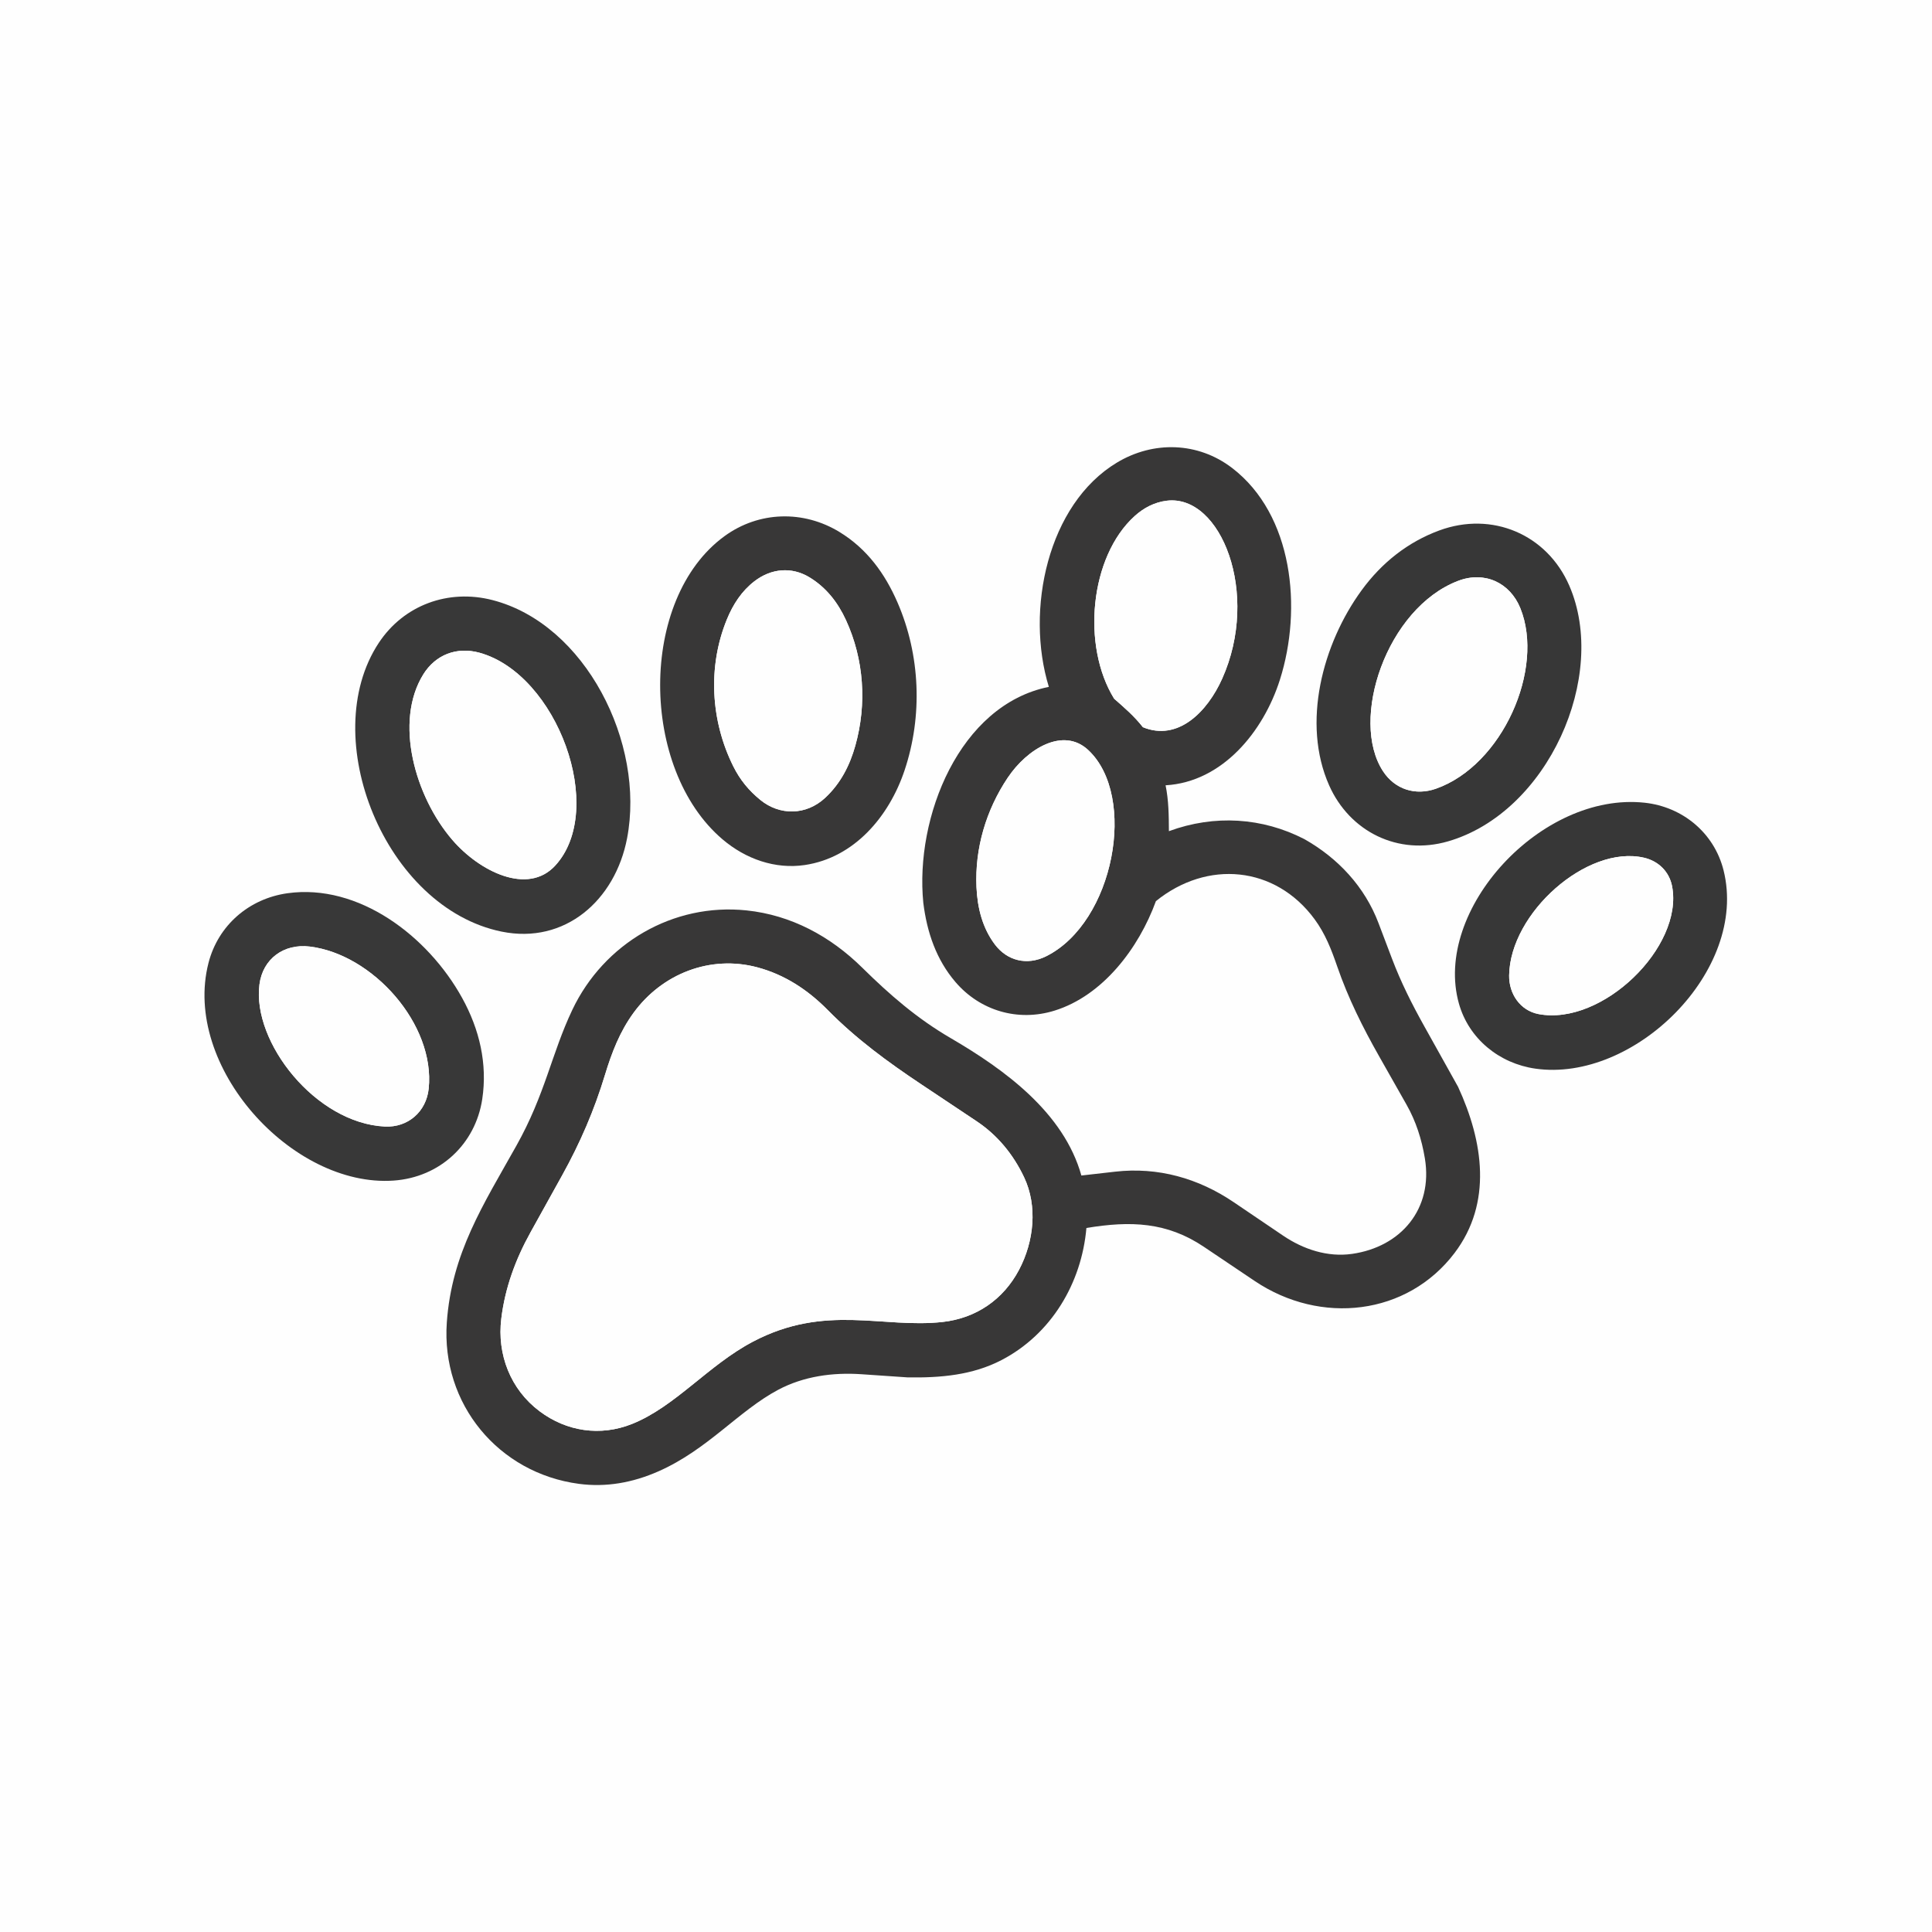
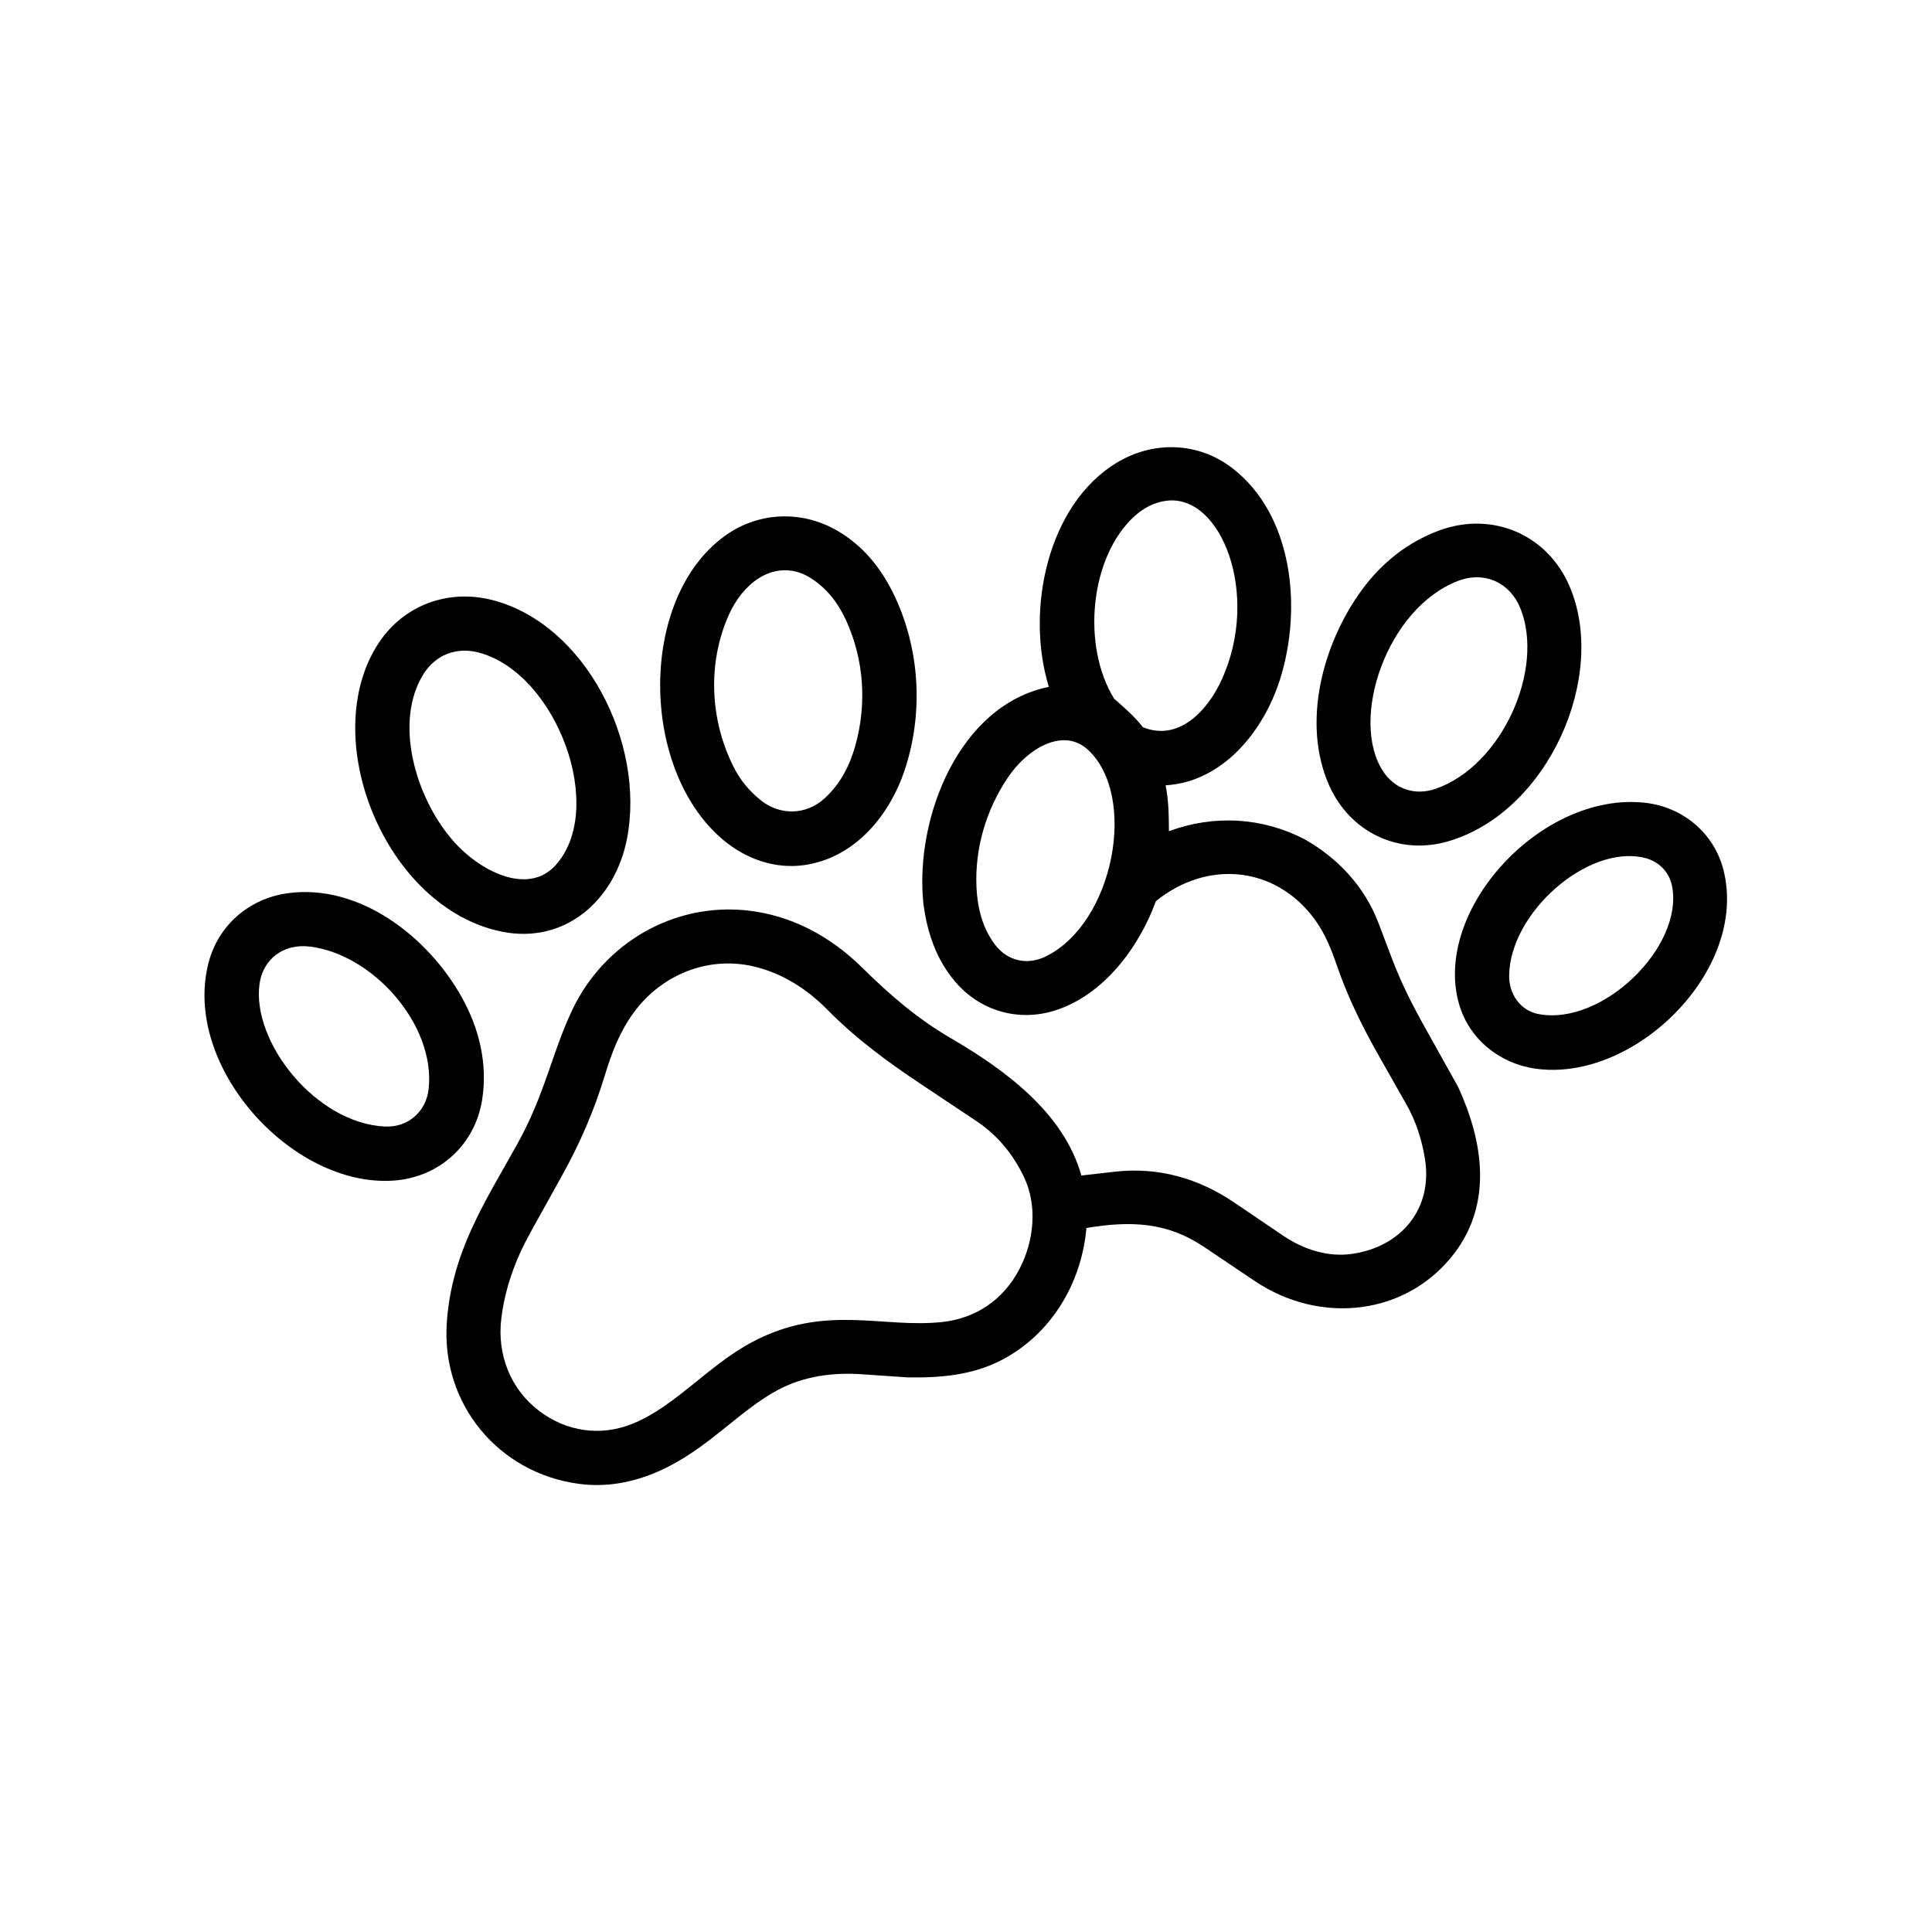
- <svg xmlns="http://www.w3.org/2000/svg" width="1024" height="1024">
-   <defs>
- </defs>
-   <path d="M0,1023.5 C0,1023.5 0,0 0,0 C0,0 1024,0 1024,0 C1024,0 1024,1024 1024,1024 C1024,1024 0,1024 0,1024 C0,1024 0,1023.5 0,1023.5 Z M273.709,607.222 C256.141,638.572 239.401,664.211 236.821,700.925 C233.785,744.128 264.208,780.825 306.876,786.473 C321.237,788.374 335.323,785.868 348.969,779.851 C375.141,768.311 391.487,747.74 412.502,736.591 C425.951,729.456 441.356,727.325 456.617,728.37 C456.617,728.37 481.069,730.044 481.069,730.044 C498.298,730.321 515.444,728.914 530.963,720.798 C557.098,707.13 573.237,680.297 575.822,650.856 C599.279,646.973 618.5,647.673 638.067,660.829 C638.067,660.829 665.019,678.949 665.019,678.949 C699.995,702.464 745.883,697.228 770.969,664.084 C791.056,637.544 786.197,605.073 772.807,576.04 C772.807,576.04 754.943,544.014 754.943,544.014 C748.34,532.175 742.568,520.734 737.775,508.09 C737.775,508.09 730.637,489.26 730.637,489.26 C723.357,470.053 709.225,454.821 691.249,444.703 C669.113,433.337 643.817,431.616 619.544,440.539 C619.491,432.109 619.431,424.308 617.786,416.226 C647.958,414.474 669.668,387.729 678.387,360.24 C690.368,322.465 685.344,272.793 653.049,248.044 C635.033,234.237 611.399,233.524 592.012,245.176 C555.299,267.243 543.37,323.271 555.911,364.054 C508.462,373.637 484.86,433.203 489.372,478.509 C491.306,494.182 496.272,508.661 506.424,520.506 C519.462,535.718 539.547,541.678 558.943,535.646 C584.587,527.672 603.599,502.515 612.656,477.617 C639.857,455.609 675.937,458.894 696.755,487.198 C702.426,494.909 705.653,503.253 708.751,512.235 C714.546,529.032 722.214,544.404 731.024,559.955 C731.024,559.955 745.52,585.544 745.52,585.544 C750.451,594.247 753.532,603.806 755.215,613.979 C759.633,640.689 742.602,660.905 716.568,664.592 C703.713,666.413 690.901,662.248 680.055,654.903 C680.055,654.903 653.886,637.178 653.886,637.178 C635.172,624.502 613.75,618.426 591.035,621.014 C591.035,621.014 573.151,623.051 573.151,623.051 C563.847,589.787 532.682,567.009 503.834,550.195 C486.161,539.894 471.698,527.39 457.012,512.901 C440.093,496.208 419.288,484.996 395.679,482.532 C356.694,478.465 320.044,500.051 303.334,535.251 C292.27,558.558 289.04,579.864 273.709,607.222 Z M426.496,458.489 C452.733,454.642 471.245,432.786 479.439,408.305 C489.084,379.484 487.808,347.259 475.728,319.393 C469.018,303.915 459.467,290.867 445.029,282.019 C425.889,270.29 402.235,270.905 384.022,284.159 C338.301,317.429 339.089,407.609 382.973,444.885 C395.274,455.334 410.857,460.782 426.496,458.489 Z M767.507,445.931 C820.424,430.575 852.581,358.306 831.74,310.378 C819.921,283.195 790.831,270.856 762.881,281.141 C746.286,287.247 732.422,298.147 721.697,312.841 C700.911,341.32 689.845,383.352 704.485,416.287 C715.341,440.713 740.923,453.646 767.507,445.931 Z M332.369,444.283 C342.049,393.799 310.288,330.773 261.046,318.061 C237.605,312.01 213.962,320.699 200.72,340.795 C167.728,390.858 204.089,481.178 265.882,493.777 C299.387,500.609 326.051,477.237 332.369,444.283 Z M913.546,461.38 C908.602,441.464 891.794,427.624 871.692,425.46 C816.835,419.552 759.313,482.375 773.261,531.933 C778.516,550.602 794.655,563.64 813.682,566.389 C866.072,573.961 926.721,514.453 913.546,461.38 Z M208.518,625.743 C233.243,624.052 252.001,606.331 255.595,582.592 C258.425,563.9 254.19,545.675 244.939,528.921 C226.803,496.076 190.037,468.168 152.386,473.435 C132.018,476.283 115.61,490.411 110.491,510.431 C96.471,565.271 154.83,629.413 208.518,625.743 Z " fill="rgb(254,254,254)" />
-   <path d="M273.709,607.222 C289.04,579.864 292.27,558.558 303.334,535.251 C320.044,500.051 356.694,478.465 395.679,482.532 C419.288,484.996 440.093,496.208 457.012,512.901 C471.698,527.39 486.161,539.894 503.834,550.195 C532.682,567.009 563.847,589.787 573.151,623.051 C573.151,623.051 591.035,621.014 591.035,621.014 C613.75,618.426 635.172,624.502 653.886,637.178 C653.886,637.178 680.055,654.903 680.055,654.903 C690.901,662.248 703.713,666.413 716.568,664.592 C742.602,660.905 759.633,640.689 755.215,613.979 C753.532,603.806 750.451,594.247 745.52,585.544 C745.52,585.544 731.024,559.955 731.024,559.955 C722.214,544.404 714.546,529.032 708.751,512.235 C705.653,503.253 702.426,494.909 696.755,487.198 C675.937,458.894 639.857,455.609 612.656,477.617 C603.599,502.515 584.587,527.672 558.943,535.646 C539.547,541.678 519.462,535.718 506.424,520.506 C496.272,508.661 491.306,494.182 489.372,478.509 C484.86,433.203 508.462,373.637 555.911,364.054 C543.37,323.271 555.299,267.243 592.012,245.176 C611.399,233.524 635.033,234.237 653.049,248.044 C685.344,272.793 690.368,322.465 678.387,360.24 C669.668,387.729 647.958,414.474 617.786,416.226 C619.431,424.308 619.491,432.109 619.544,440.539 C643.817,431.616 669.113,433.337 691.249,444.703 C709.225,454.821 723.357,470.053 730.637,489.26 C730.637,489.26 737.775,508.09 737.775,508.09 C742.568,520.734 748.34,532.175 754.943,544.014 C754.943,544.014 772.807,576.04 772.807,576.04 C786.197,605.073 791.056,637.544 770.969,664.084 C745.883,697.228 699.995,702.464 665.019,678.949 C665.019,678.949 638.067,660.829 638.067,660.829 C618.5,647.673 599.279,646.973 575.822,650.856 C573.237,680.297 557.098,707.13 530.963,720.798 C515.444,728.914 498.298,730.321 481.069,730.044 C481.069,730.044 456.617,728.37 456.617,728.37 C441.356,727.325 425.951,729.456 412.502,736.591 C391.487,747.74 375.141,768.311 348.969,779.851 C335.323,785.868 321.237,788.374 306.876,786.473 C264.208,780.825 233.785,744.128 236.821,700.925 C239.401,664.211 256.141,638.572 273.709,607.222 Z M647.783,359.711 C667.98,314.669 647.185,261.868 618.385,265.392 C611.85,266.191 606.149,269.225 601.41,273.509 C577.605,295.028 573.18,342.285 590.511,370.322 C596.053,375.179 601.172,379.568 605.762,385.434 C624.336,393.031 639.859,377.381 647.783,359.711 Z M554.493,506.836 C590.526,488.878 602.977,421.938 576.755,397.51 C563.582,385.239 544.512,396.691 534.107,412.221 C522.642,429.335 516.622,449.658 517.554,470.232 C518.06,481.409 520.793,491.925 527.294,500.575 C533.746,509.159 544.238,511.947 554.493,506.836 Z M499.641,700.665 C517.275,698.695 531.74,688.884 540.106,673.045 C548.11,657.892 549.964,639.165 542.811,624.024 C537.1,611.935 528.744,601.7 517.669,594.314 C517.669,594.314 488.267,574.705 488.267,574.705 C470.422,562.804 453.845,550.675 438.678,535.301 C428.144,524.624 415.829,516.538 401.317,512.684 C376.461,506.082 350.947,516.031 335.79,536.826 C328.488,546.845 324.241,557.884 320.648,569.727 C314.959,588.481 307.522,605.717 297.955,622.952 C297.955,622.952 281.216,653.107 281.216,653.107 C273.21,667.531 267.7,682.543 265.7,698.863 C263.357,717.976 270.629,736.448 285.935,747.952 C300.308,758.755 318.195,761.428 334.962,754.733 C357.922,745.566 375.432,723.53 399.087,711.098 C437.592,690.863 467.795,704.223 499.641,700.665 Z " fill="rgb(56,55,55)" />
-   <path d="M332.369,444.283 C326.051,477.237 299.387,500.609 265.882,493.777 C204.089,481.178 167.728,390.858 200.72,340.795 C213.962,320.699 237.605,312.01 261.046,318.061 C310.288,330.773 342.049,393.799 332.369,444.283 Z M294.313,458.747 C321.661,428.894 295.282,357.382 254.203,345.977 C242.011,342.592 230.779,347.08 224.359,357.427 C208.749,382.587 220.039,422.252 239.724,445.142 C254.083,461.841 279.689,474.711 294.313,458.747 Z " fill="rgb(56,56,56)" />
-   <path d="M426.496,458.489 C410.857,460.782 395.274,455.334 382.973,444.885 C339.089,407.609 338.301,317.429 384.022,284.159 C402.235,270.905 425.889,270.29 445.029,282.019 C459.467,290.867 469.018,303.915 475.728,319.393 C487.808,347.259 489.084,379.484 479.439,408.305 C471.245,432.786 452.733,454.642 426.496,458.489 Z M437.379,422.846 C445.583,415.195 450.413,405.657 453.347,395.183 C459.536,373.086 457.93,349.498 448.415,328.746 C444.078,319.286 437.911,311.379 429.058,306.006 C419.563,300.244 408.749,301.246 399.895,308.048 C393.173,313.211 388.559,320.223 385.229,328.369 C375.014,353.355 376.656,382.071 388.655,406.161 C392.234,413.346 396.854,418.971 402.994,423.977 C413.231,432.323 427.266,432.278 437.379,422.846 Z " fill="rgb(56,55,55)" />
-   <path d="M767.507,445.931 C740.923,453.646 715.341,440.713 704.485,416.287 C689.845,383.352 700.911,341.32 721.697,312.841 C732.422,298.147 746.286,287.247 762.881,281.141 C790.831,270.856 819.921,283.195 831.74,310.378 C852.581,358.306 820.424,430.575 767.507,445.931 Z M761.064,418.038 C796.311,405.658 818.845,354.476 805.803,322.339 C800.301,308.781 786.824,302.516 772.79,307.887 C734.912,322.383 715.122,381.542 733.083,408.844 C739.373,418.404 750.218,421.848 761.064,418.038 Z " fill="rgb(55,55,55)" />
-   <path d="M208.518,625.743 C154.83,629.413 96.471,565.271 110.491,510.431 C115.61,490.411 132.018,476.283 152.386,473.435 C190.037,468.168 226.803,496.076 244.939,528.921 C254.19,545.675 258.425,563.9 255.595,582.592 C252.001,606.331 233.243,624.052 208.518,625.743 Z M203.983,597.092 C216.265,597.686 225.948,589.195 227.216,576.981 C230.748,542.951 197.615,505.802 164.222,501.701 C150.406,500.004 139.273,508.219 137.517,521.777 C133.549,552.419 167.334,595.317 203.983,597.092 Z " fill="rgb(56,56,56)" />
-   <path d="M913.546,461.38 C926.721,514.453 866.072,573.961 813.682,566.389 C794.655,563.64 778.516,550.602 773.261,531.933 C759.313,482.375 816.835,419.552 871.692,425.46 C891.794,427.624 908.602,441.464 913.546,461.38 Z M886.26,469.823 C884.767,461.938 878.969,456.338 871.278,454.585 C841.141,447.716 800.346,483.886 799.875,516.996 C799.735,526.797 805.774,535.636 815.455,537.478 C849.162,543.889 892.349,501.981 886.26,469.823 Z " fill="rgb(55,55,55)" />
-   <path d="M499.641,700.665 C467.795,704.223 437.592,690.863 399.087,711.098 C375.432,723.53 357.922,745.566 334.962,754.733 C318.195,761.428 300.308,758.755 285.935,747.952 C270.629,736.448 263.357,717.976 265.7,698.863 C267.7,682.543 273.21,667.531 281.216,653.107 C281.216,653.107 297.955,622.952 297.955,622.952 C307.522,605.717 314.959,588.481 320.648,569.727 C324.241,557.884 328.488,546.845 335.79,536.826 C350.947,516.031 376.461,506.082 401.317,512.684 C415.829,516.538 428.144,524.624 438.678,535.301 C453.845,550.675 470.422,562.804 488.267,574.705 C488.267,574.705 517.669,594.314 517.669,594.314 C528.744,601.7 537.1,611.935 542.811,624.024 C549.964,639.165 548.11,657.892 540.106,673.045 C531.74,688.884 517.275,698.695 499.641,700.665 Z " fill="rgb(254,254,254)" />
-   <path d="M647.783,359.711 C639.859,377.381 624.336,393.031 605.762,385.434 C601.172,379.568 596.053,375.179 590.511,370.322 C573.18,342.285 577.605,295.028 601.41,273.509 C606.149,269.225 611.85,266.191 618.385,265.392 C647.185,261.868 667.98,314.669 647.783,359.711 Z " fill="rgb(254,254,254)" />
-   <path d="M554.493,506.836 C544.238,511.947 533.746,509.159 527.294,500.575 C520.793,491.925 518.06,481.409 517.554,470.232 C516.622,449.658 522.642,429.335 534.107,412.221 C544.512,396.691 563.582,385.239 576.755,397.51 C602.977,421.938 590.526,488.878 554.493,506.836 Z " fill="rgb(254,254,254)" />
-   <path d="M294.313,458.747 C279.689,474.711 254.083,461.841 239.724,445.142 C220.039,422.252 208.749,382.587 224.359,357.427 C230.779,347.08 242.011,342.592 254.203,345.977 C295.282,357.382 321.661,428.894 294.313,458.747 Z " fill="rgb(254,254,254)" />
-   <path d="M437.379,422.846 C427.266,432.278 413.231,432.323 402.994,423.977 C396.854,418.971 392.234,413.346 388.655,406.161 C376.656,382.071 375.014,353.355 385.229,328.369 C388.559,320.223 393.173,313.211 399.895,308.048 C408.749,301.246 419.563,300.244 429.058,306.006 C437.911,311.379 444.078,319.286 448.415,328.746 C457.93,349.498 459.536,373.086 453.347,395.183 C450.413,405.657 445.583,415.195 437.379,422.846 Z " fill="rgb(254,254,254)" />
-   <path d="M761.064,418.038 C750.218,421.848 739.373,418.404 733.083,408.844 C715.122,381.542 734.912,322.383 772.79,307.887 C786.824,302.516 800.301,308.781 805.803,322.339 C818.845,354.476 796.311,405.658 761.064,418.038 Z " fill="rgb(254,254,254)" />
-   <path d="M203.983,597.092 C167.334,595.317 133.549,552.419 137.517,521.777 C139.273,508.219 150.406,500.004 164.222,501.701 C197.615,505.802 230.748,542.951 227.216,576.981 C225.948,589.195 216.265,597.686 203.983,597.092 Z " fill="rgb(254,254,254)" />
-   <path d="M886.26,469.823 C892.349,501.981 849.162,543.889 815.455,537.478 C805.774,535.636 799.735,526.797 799.875,516.996 C800.346,483.886 841.141,447.716 871.278,454.585 C878.969,456.338 884.767,461.938 886.26,469.823 Z " fill="rgb(254,254,254)" />
+ <svg xmlns="http://www.w3.org/2000/svg" viewBox="0 0 1024 1024" fill="none" aria-hidden="true">
+   <path d="M273.709,607.222 C289.04,579.864 292.27,558.558 303.334,535.251 C320.044,500.051 356.694,478.465 395.679,482.532 C419.288,484.996 440.093,496.208 457.012,512.901 C471.698,527.39 486.161,539.894 503.834,550.195 C532.682,567.009 563.847,589.787 573.151,623.051 C573.151,623.051 591.035,621.014 591.035,621.014 C613.75,618.426 635.172,624.502 653.886,637.178 C653.886,637.178 680.055,654.903 680.055,654.903 C690.901,662.248 703.713,666.413 716.568,664.592 C742.602,660.905 759.633,640.689 755.215,613.979 C753.532,603.806 750.451,594.247 745.52,585.544 C745.52,585.544 731.024,559.955 731.024,559.955 C722.214,544.404 714.546,529.032 708.751,512.235 C705.653,503.253 702.426,494.909 696.755,487.198 C675.937,458.894 639.857,455.609 612.656,477.617 C603.599,502.515 584.587,527.672 558.943,535.646 C539.547,541.678 519.462,535.718 506.424,520.506 C496.272,508.661 491.306,494.182 489.372,478.509 C484.86,433.203 508.462,373.637 555.911,364.054 C543.37,323.271 555.299,267.243 592.012,245.176 C611.399,233.524 635.033,234.237 653.049,248.044 C685.344,272.793 690.368,322.465 678.387,360.24 C669.668,387.729 647.958,414.474 617.786,416.226 C619.431,424.308 619.491,432.109 619.544,440.539 C643.817,431.616 669.113,433.337 691.249,444.703 C709.225,454.821 723.357,470.053 730.637,489.26 C730.637,489.26 737.775,508.09 737.775,508.09 C742.568,520.734 748.34,532.175 754.943,544.014 C754.943,544.014 772.807,576.04 772.807,576.04 C786.197,605.073 791.056,637.544 770.969,664.084 C745.883,697.228 699.995,702.464 665.019,678.949 C665.019,678.949 638.067,660.829 638.067,660.829 C618.5,647.673 599.279,646.973 575.822,650.856 C573.237,680.297 557.098,707.13 530.963,720.798 C515.444,728.914 498.298,730.321 481.069,730.044 C481.069,730.044 456.617,728.37 456.617,728.37 C441.356,727.325 425.951,729.456 412.502,736.591 C391.487,747.74 375.141,768.311 348.969,779.851 C335.323,785.868 321.237,788.374 306.876,786.473 C264.208,780.825 233.785,744.128 236.821,700.925 C239.401,664.211 256.141,638.572 273.709,607.222 Z M647.783,359.711 C667.98,314.669 647.185,261.868 618.385,265.392 C611.85,266.191 606.149,269.225 601.41,273.509 C577.605,295.028 573.18,342.285 590.511,370.322 C596.053,375.179 601.172,379.568 605.762,385.434 C624.336,393.031 639.859,377.381 647.783,359.711 Z M554.493,506.836 C590.526,488.878 602.977,421.938 576.755,397.51 C563.582,385.239 544.512,396.691 534.107,412.221 C522.642,429.335 516.622,449.658 517.554,470.232 C518.06,481.409 520.793,491.925 527.294,500.575 C533.746,509.159 544.238,511.947 554.493,506.836 Z M499.641,700.665 C517.275,698.695 531.74,688.884 540.106,673.045 C548.11,657.892 549.964,639.165 542.811,624.024 C537.1,611.935 528.744,601.7 517.669,594.314 C517.669,594.314 488.267,574.705 488.267,574.705 C470.422,562.804 453.845,550.675 438.678,535.301 C428.144,524.624 415.829,516.538 401.317,512.684 C376.461,506.082 350.947,516.031 335.79,536.826 C328.488,546.845 324.241,557.884 320.648,569.727 C314.959,588.481 307.522,605.717 297.955,622.952 C297.955,622.952 281.216,653.107 281.216,653.107 C273.21,667.531 267.7,682.543 265.7,698.863 C263.357,717.976 270.629,736.448 285.935,747.952 C300.308,758.755 318.195,761.428 334.962,754.733 C357.922,745.566 375.432,723.53 399.087,711.098 C437.592,690.863 467.795,704.223 499.641,700.665 Z " fill="#000" fill-rule="evenodd" />
+   <path d="M332.369,444.283 C326.051,477.237 299.387,500.609 265.882,493.777 C204.089,481.178 167.728,390.858 200.72,340.795 C213.962,320.699 237.605,312.01 261.046,318.061 C310.288,330.773 342.049,393.799 332.369,444.283 Z M294.313,458.747 C321.661,428.894 295.282,357.382 254.203,345.977 C242.011,342.592 230.779,347.08 224.359,357.427 C208.749,382.587 220.039,422.252 239.724,445.142 C254.083,461.841 279.689,474.711 294.313,458.747 Z " fill="#000" fill-rule="evenodd" />
+   <path d="M426.496,458.489 C410.857,460.782 395.274,455.334 382.973,444.885 C339.089,407.609 338.301,317.429 384.022,284.159 C402.235,270.905 425.889,270.29 445.029,282.019 C459.467,290.867 469.018,303.915 475.728,319.393 C487.808,347.259 489.084,379.484 479.439,408.305 C471.245,432.786 452.733,454.642 426.496,458.489 Z M437.379,422.846 C445.583,415.195 450.413,405.657 453.347,395.183 C459.536,373.086 457.93,349.498 448.415,328.746 C444.078,319.286 437.911,311.379 429.058,306.006 C419.563,300.244 408.749,301.246 399.895,308.048 C393.173,313.211 388.559,320.223 385.229,328.369 C375.014,353.355 376.656,382.071 388.655,406.161 C392.234,413.346 396.854,418.971 402.994,423.977 C413.231,432.323 427.266,432.278 437.379,422.846 Z " fill="#000" fill-rule="evenodd" />
+   <path d="M767.507,445.931 C740.923,453.646 715.341,440.713 704.485,416.287 C689.845,383.352 700.911,341.32 721.697,312.841 C732.422,298.147 746.286,287.247 762.881,281.141 C790.831,270.856 819.921,283.195 831.74,310.378 C852.581,358.306 820.424,430.575 767.507,445.931 Z M761.064,418.038 C796.311,405.658 818.845,354.476 805.803,322.339 C800.301,308.781 786.824,302.516 772.79,307.887 C734.912,322.383 715.122,381.542 733.083,408.844 C739.373,418.404 750.218,421.848 761.064,418.038 Z " fill="#000" fill-rule="evenodd" />
+   <path d="M208.518,625.743 C154.83,629.413 96.471,565.271 110.491,510.431 C115.61,490.411 132.018,476.283 152.386,473.435 C190.037,468.168 226.803,496.076 244.939,528.921 C254.19,545.675 258.425,563.9 255.595,582.592 C252.001,606.331 233.243,624.052 208.518,625.743 Z M203.983,597.092 C216.265,597.686 225.948,589.195 227.216,576.981 C230.748,542.951 197.615,505.802 164.222,501.701 C150.406,500.004 139.273,508.219 137.517,521.777 C133.549,552.419 167.334,595.317 203.983,597.092 Z " fill="#000" fill-rule="evenodd" />
+   <path d="M913.546,461.38 C926.721,514.453 866.072,573.961 813.682,566.389 C794.655,563.64 778.516,550.602 773.261,531.933 C759.313,482.375 816.835,419.552 871.692,425.46 C891.794,427.624 908.602,441.464 913.546,461.38 Z M886.26,469.823 C884.767,461.938 878.969,456.338 871.278,454.585 C841.141,447.716 800.346,483.886 799.875,516.996 C799.735,526.797 805.774,535.636 815.455,537.478 C849.162,543.889 892.349,501.981 886.26,469.823 Z " fill="#000" fill-rule="evenodd" />
</svg>
